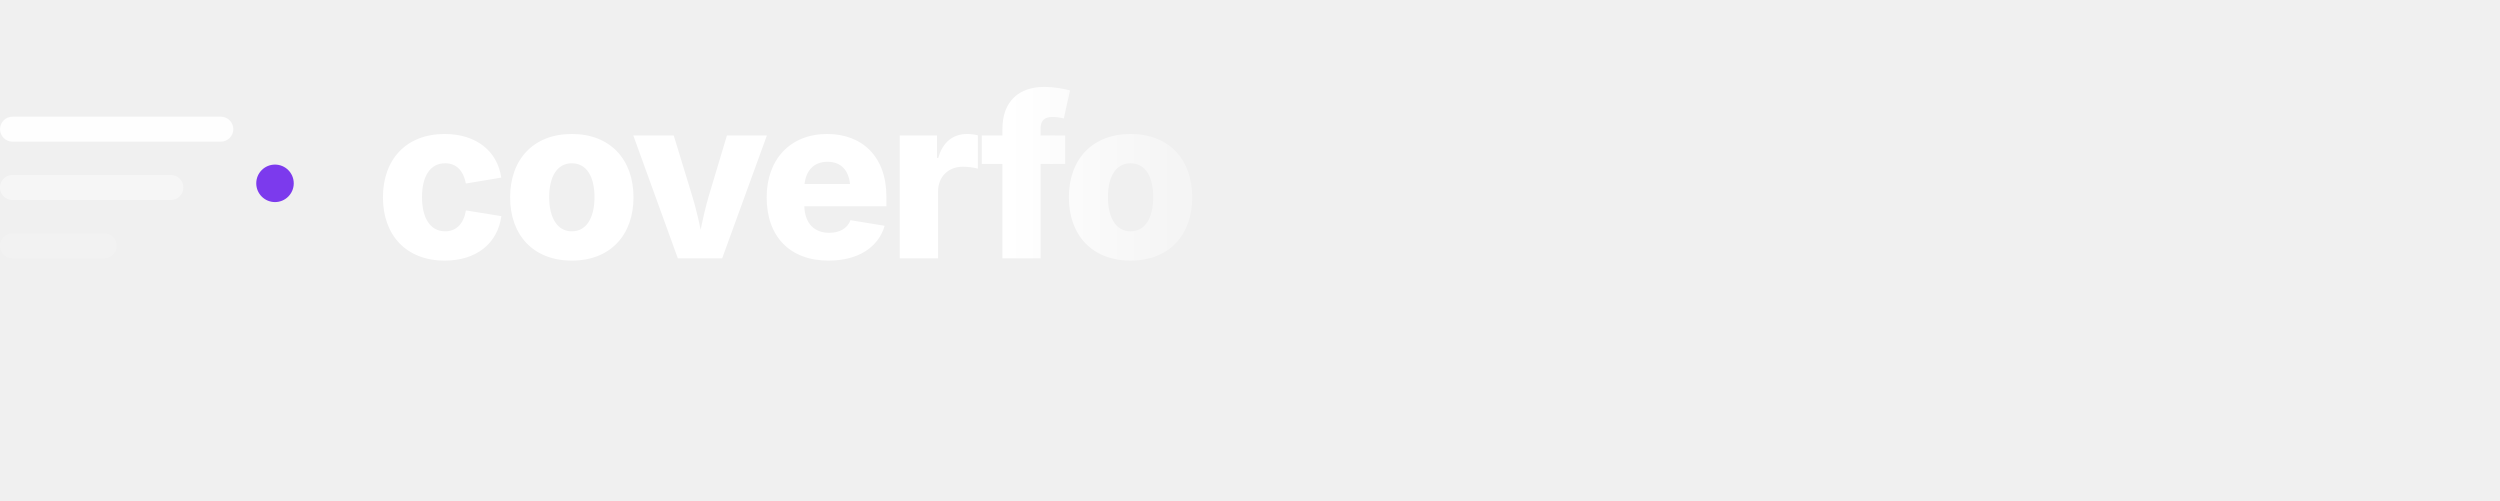
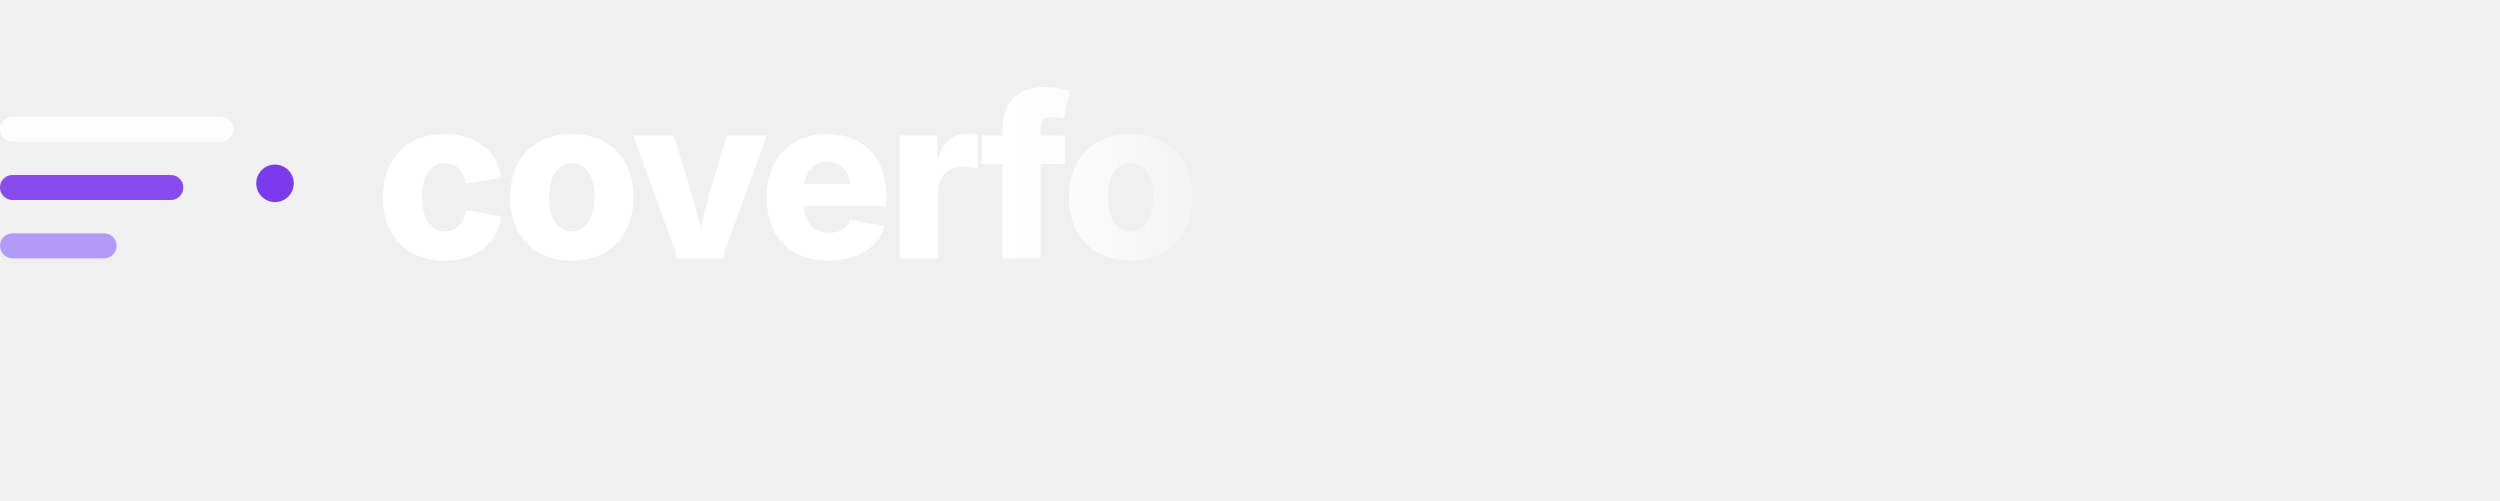
<svg xmlns="http://www.w3.org/2000/svg" width="600" height="120" viewBox="0 0 600 120">
  <defs>
    <linearGradient id="fogFadeSimpleDark" gradientUnits="userSpaceOnUse" x1="90" y1="0" x2="335" y2="0">
      <stop offset="0%" stop-color="#ffffff" stop-opacity="1" />
      <stop offset="62%" stop-color="#ffffff" stop-opacity="1" />
      <stop offset="78%" stop-color="#ffffff" stop-opacity="0.35" />
      <stop offset="100%" stop-color="#ffffff" stop-opacity="0.06" />
    </linearGradient>
  </defs>
  <g transform="translate(0, 28)">
-     <rect x="0" y="0" width="56" height="6" rx="3" fill="#ffffff" opacity="0.9" />
-     <rect x="0" y="14" width="44" height="6" rx="3" fill="#ffffff" opacity="0.42" />
-     <rect x="0" y="28" width="28" height="6" rx="3" fill="#ffffff" opacity="0.14" />
+     <rect x="0" y="0" width="56" height="6" rx="3" fill="#ffffff" opacity="0.95" />
+     <rect x="0" y="14" width="44" height="6" rx="3" fill="#7C3AED" opacity="0.9" />
+     <rect x="0" y="28" width="28" height="6" rx="3" fill="#A78BFA" opacity="0.85" />
    <circle cx="66" cy="16" r="4.5" fill="#7C3AED" />
  </g>
  <g font-family="Inter, Helvetica, sans-serif" font-weight="800" letter-spacing="-0.03em">
    <text x="90" y="62" font-size="54" fill="url(#fogFadeSimpleDark)">coverfo</text>
  </g>
</svg>
